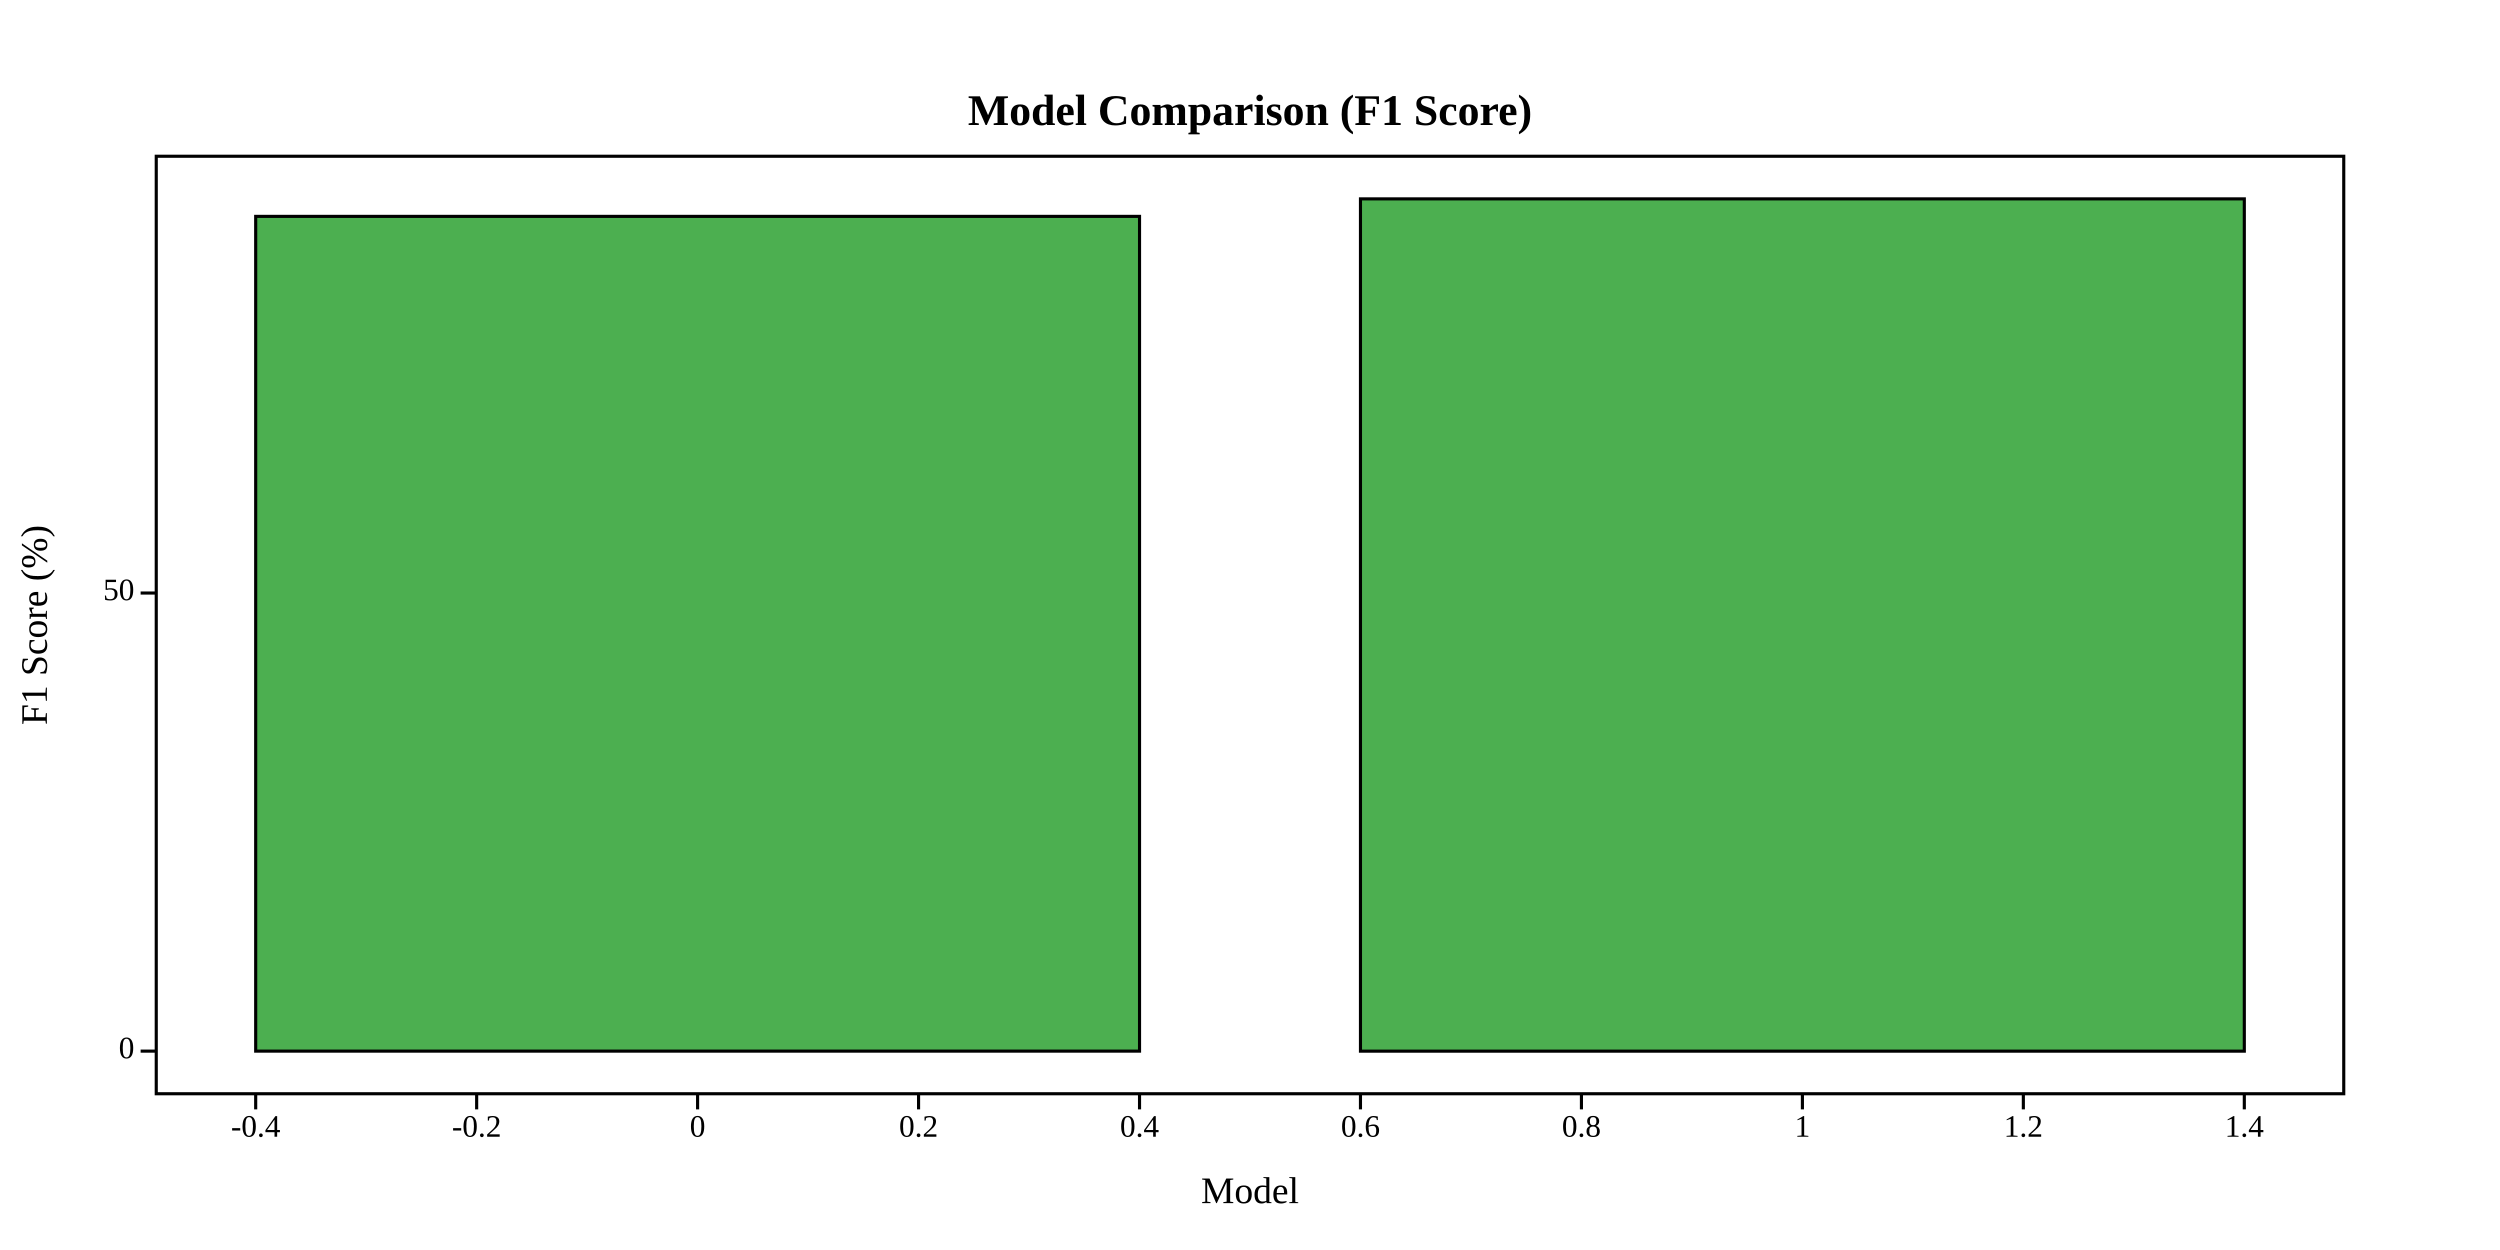
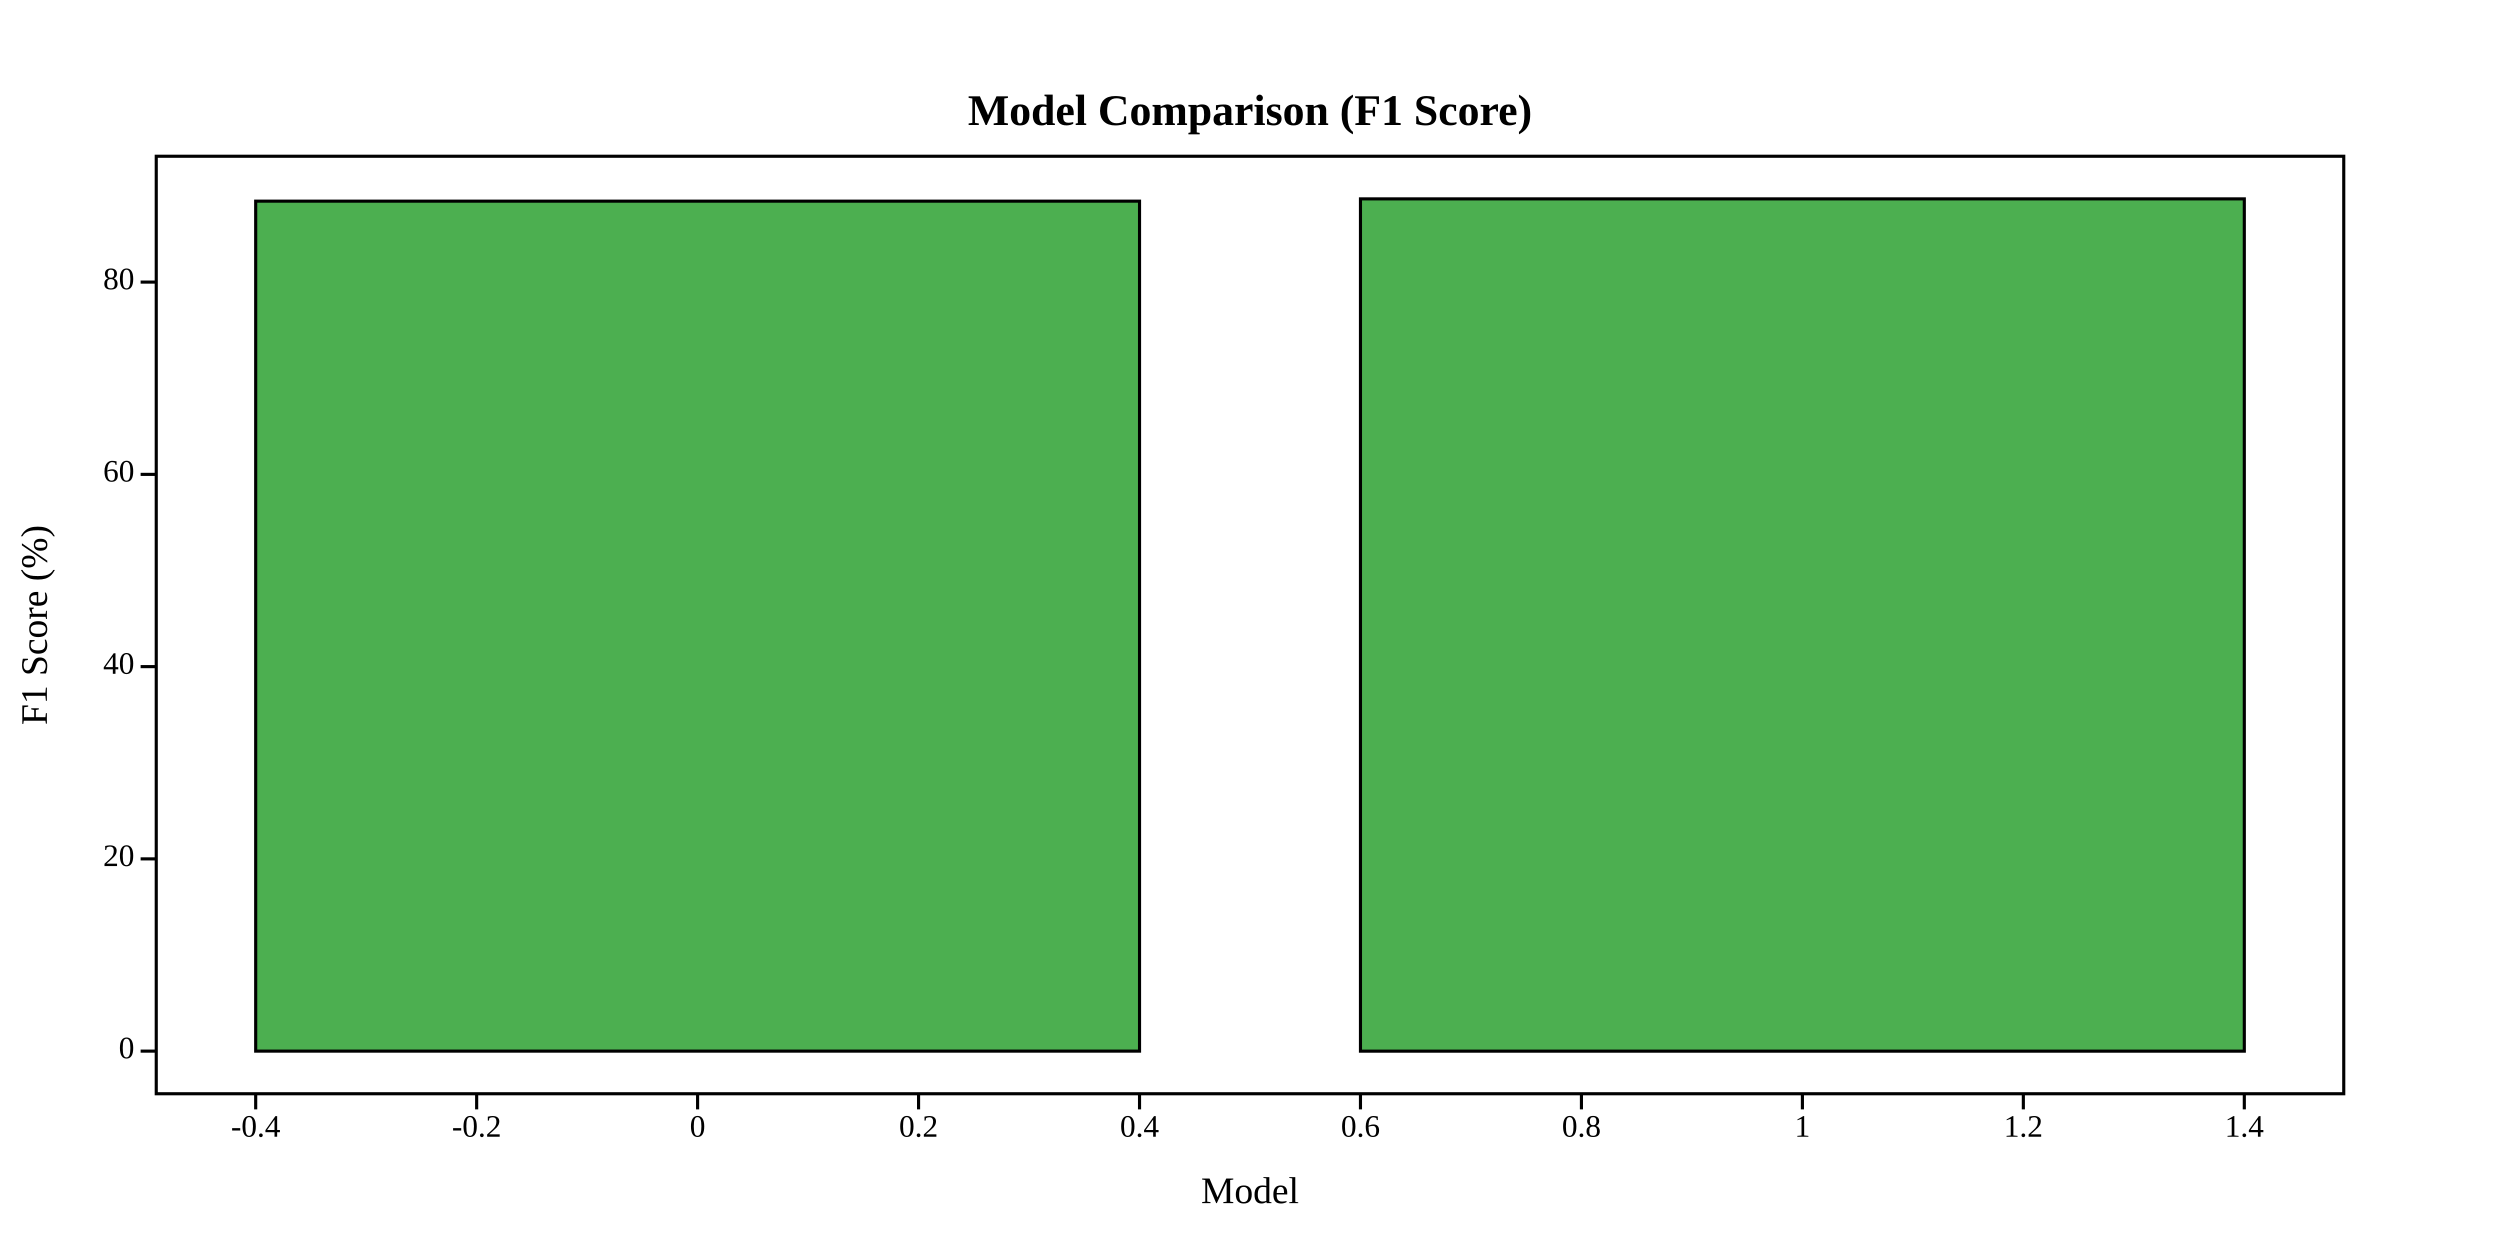
<svg xmlns="http://www.w3.org/2000/svg" width="800" height="400" viewBox="0 0 800 400">
  <rect x="0" y="0" width="800" height="400" fill="#ffffff" />
  <rect x="50" y="50" width="700" height="300" fill="#ffffff" stroke="#000" />
-   <rect x="81.82" y="69.24" width="282.83" height="267.12" fill="#4caf50" stroke="#000000" />
-   <rect x="435.35" y="63.64" width="282.83" height="272.73" fill="#4caf50" stroke="#000000" />
+   <clipPath id="dbclip-50-50-700-300">
+     <path d="M50 50 L750 50 L750 350 L50 350 Z" />
+   </clipPath>
+   <g clip-path="url(#dbclip-50-50-700-300)">
+     <rect x="81.82" y="64.37" width="282.83" height="271.99" fill="#4caf50" stroke="#000000" />
+     <rect x="435.35" y="63.64" width="282.83" height="272.73" fill="#4caf50" stroke="#000000" />
+   </g>
  <line class="x-tick" x1="81.82" y1="350.00" x2="81.82" y2="355.00" stroke="#000" />
  <text class="tick-label tick-label-x" x="81.82" y="357.00" text-anchor="middle" dominant-baseline="hanging" font-size="10" fill="#000">-0.4</text>
  <line class="x-tick" x1="152.53" y1="350.00" x2="152.53" y2="355.00" stroke="#000" />
  <text class="tick-label tick-label-x" x="152.53" y="357.00" text-anchor="middle" dominant-baseline="hanging" font-size="10" fill="#000">-0.2</text>
  <line class="x-tick" x1="223.23" y1="350.00" x2="223.23" y2="355.00" stroke="#000" />
  <text class="tick-label tick-label-x" x="223.23" y="357.00" text-anchor="middle" dominant-baseline="hanging" font-size="10" fill="#000">0</text>
  <line class="x-tick" x1="293.94" y1="350.00" x2="293.94" y2="355.00" stroke="#000" />
  <text class="tick-label tick-label-x" x="293.94" y="357.00" text-anchor="middle" dominant-baseline="hanging" font-size="10" fill="#000">0.2</text>
  <line class="x-tick" x1="364.65" y1="350.00" x2="364.65" y2="355.00" stroke="#000" />
  <text class="tick-label tick-label-x" x="364.65" y="357.00" text-anchor="middle" dominant-baseline="hanging" font-size="10" fill="#000">0.4</text>
  <line class="x-tick" x1="435.35" y1="350.00" x2="435.35" y2="355.00" stroke="#000" />
  <text class="tick-label tick-label-x" x="435.35" y="357.00" text-anchor="middle" dominant-baseline="hanging" font-size="10" fill="#000">0.6</text>
  <line class="x-tick" x1="506.06" y1="350.00" x2="506.06" y2="355.00" stroke="#000" />
  <text class="tick-label tick-label-x" x="506.06" y="357.00" text-anchor="middle" dominant-baseline="hanging" font-size="10" fill="#000">0.8</text>
  <line class="x-tick" x1="576.77" y1="350.00" x2="576.77" y2="355.00" stroke="#000" />
  <text class="tick-label tick-label-x" x="576.77" y="357.00" text-anchor="middle" dominant-baseline="hanging" font-size="10" fill="#000">1</text>
  <line class="x-tick" x1="647.47" y1="350.00" x2="647.47" y2="355.00" stroke="#000" />
  <text class="tick-label tick-label-x" x="647.47" y="357.00" text-anchor="middle" dominant-baseline="hanging" font-size="10" fill="#000">1.2</text>
  <line class="x-tick" x1="718.18" y1="350.00" x2="718.18" y2="355.00" stroke="#000" />
  <text class="tick-label tick-label-x" x="718.18" y="357.00" text-anchor="middle" dominant-baseline="hanging" font-size="10" fill="#000">1.4</text>
  <line class="y-tick" x1="50.00" y1="336.36" x2="45.00" y2="336.36" stroke="#000" />
  <text class="tick-label tick-label-y" x="43.00" y="336.36" text-anchor="end" dominant-baseline="middle" font-size="10" fill="#000">0</text>
-   <line class="y-tick" x1="50.00" y1="189.77" x2="45.00" y2="189.77" stroke="#000" />
-   <text class="tick-label tick-label-y" x="43.00" y="189.77" text-anchor="end" dominant-baseline="middle" font-size="10" fill="#000">50</text>
+   <line class="y-tick" x1="50.00" y1="274.84" x2="45.00" y2="274.84" stroke="#000" />
+   <text class="tick-label tick-label-y" x="43.00" y="274.84" text-anchor="end" dominant-baseline="middle" font-size="10" fill="#000">20</text>
+   <line class="y-tick" x1="50.00" y1="213.32" x2="45.00" y2="213.32" stroke="#000" />
+   <text class="tick-label tick-label-y" x="43.00" y="213.32" text-anchor="end" dominant-baseline="middle" font-size="10" fill="#000">40</text>
+   <line class="y-tick" x1="50.00" y1="151.80" x2="45.00" y2="151.80" stroke="#000" />
+   <text class="tick-label tick-label-y" x="43.00" y="151.80" text-anchor="end" dominant-baseline="middle" font-size="10" fill="#000">60</text>
+   <line class="y-tick" x1="50.00" y1="90.27" x2="45.00" y2="90.27" stroke="#000" />
+   <text class="tick-label tick-label-y" x="43.00" y="90.27" text-anchor="end" dominant-baseline="middle" font-size="10" fill="#000">80</text>
  <text x="400" y="40" text-anchor="middle" font-size="14" font-weight="bold" fill="#000">Model Comparison (F1 Score)</text>
  <text x="400" y="385" text-anchor="middle" font-size="12" fill="#000">Model</text>
  <text x="15" y="200" text-anchor="middle" font-size="12" fill="#000" transform="rotate(-90 15 200)">F1 Score (%)</text>
</svg>
